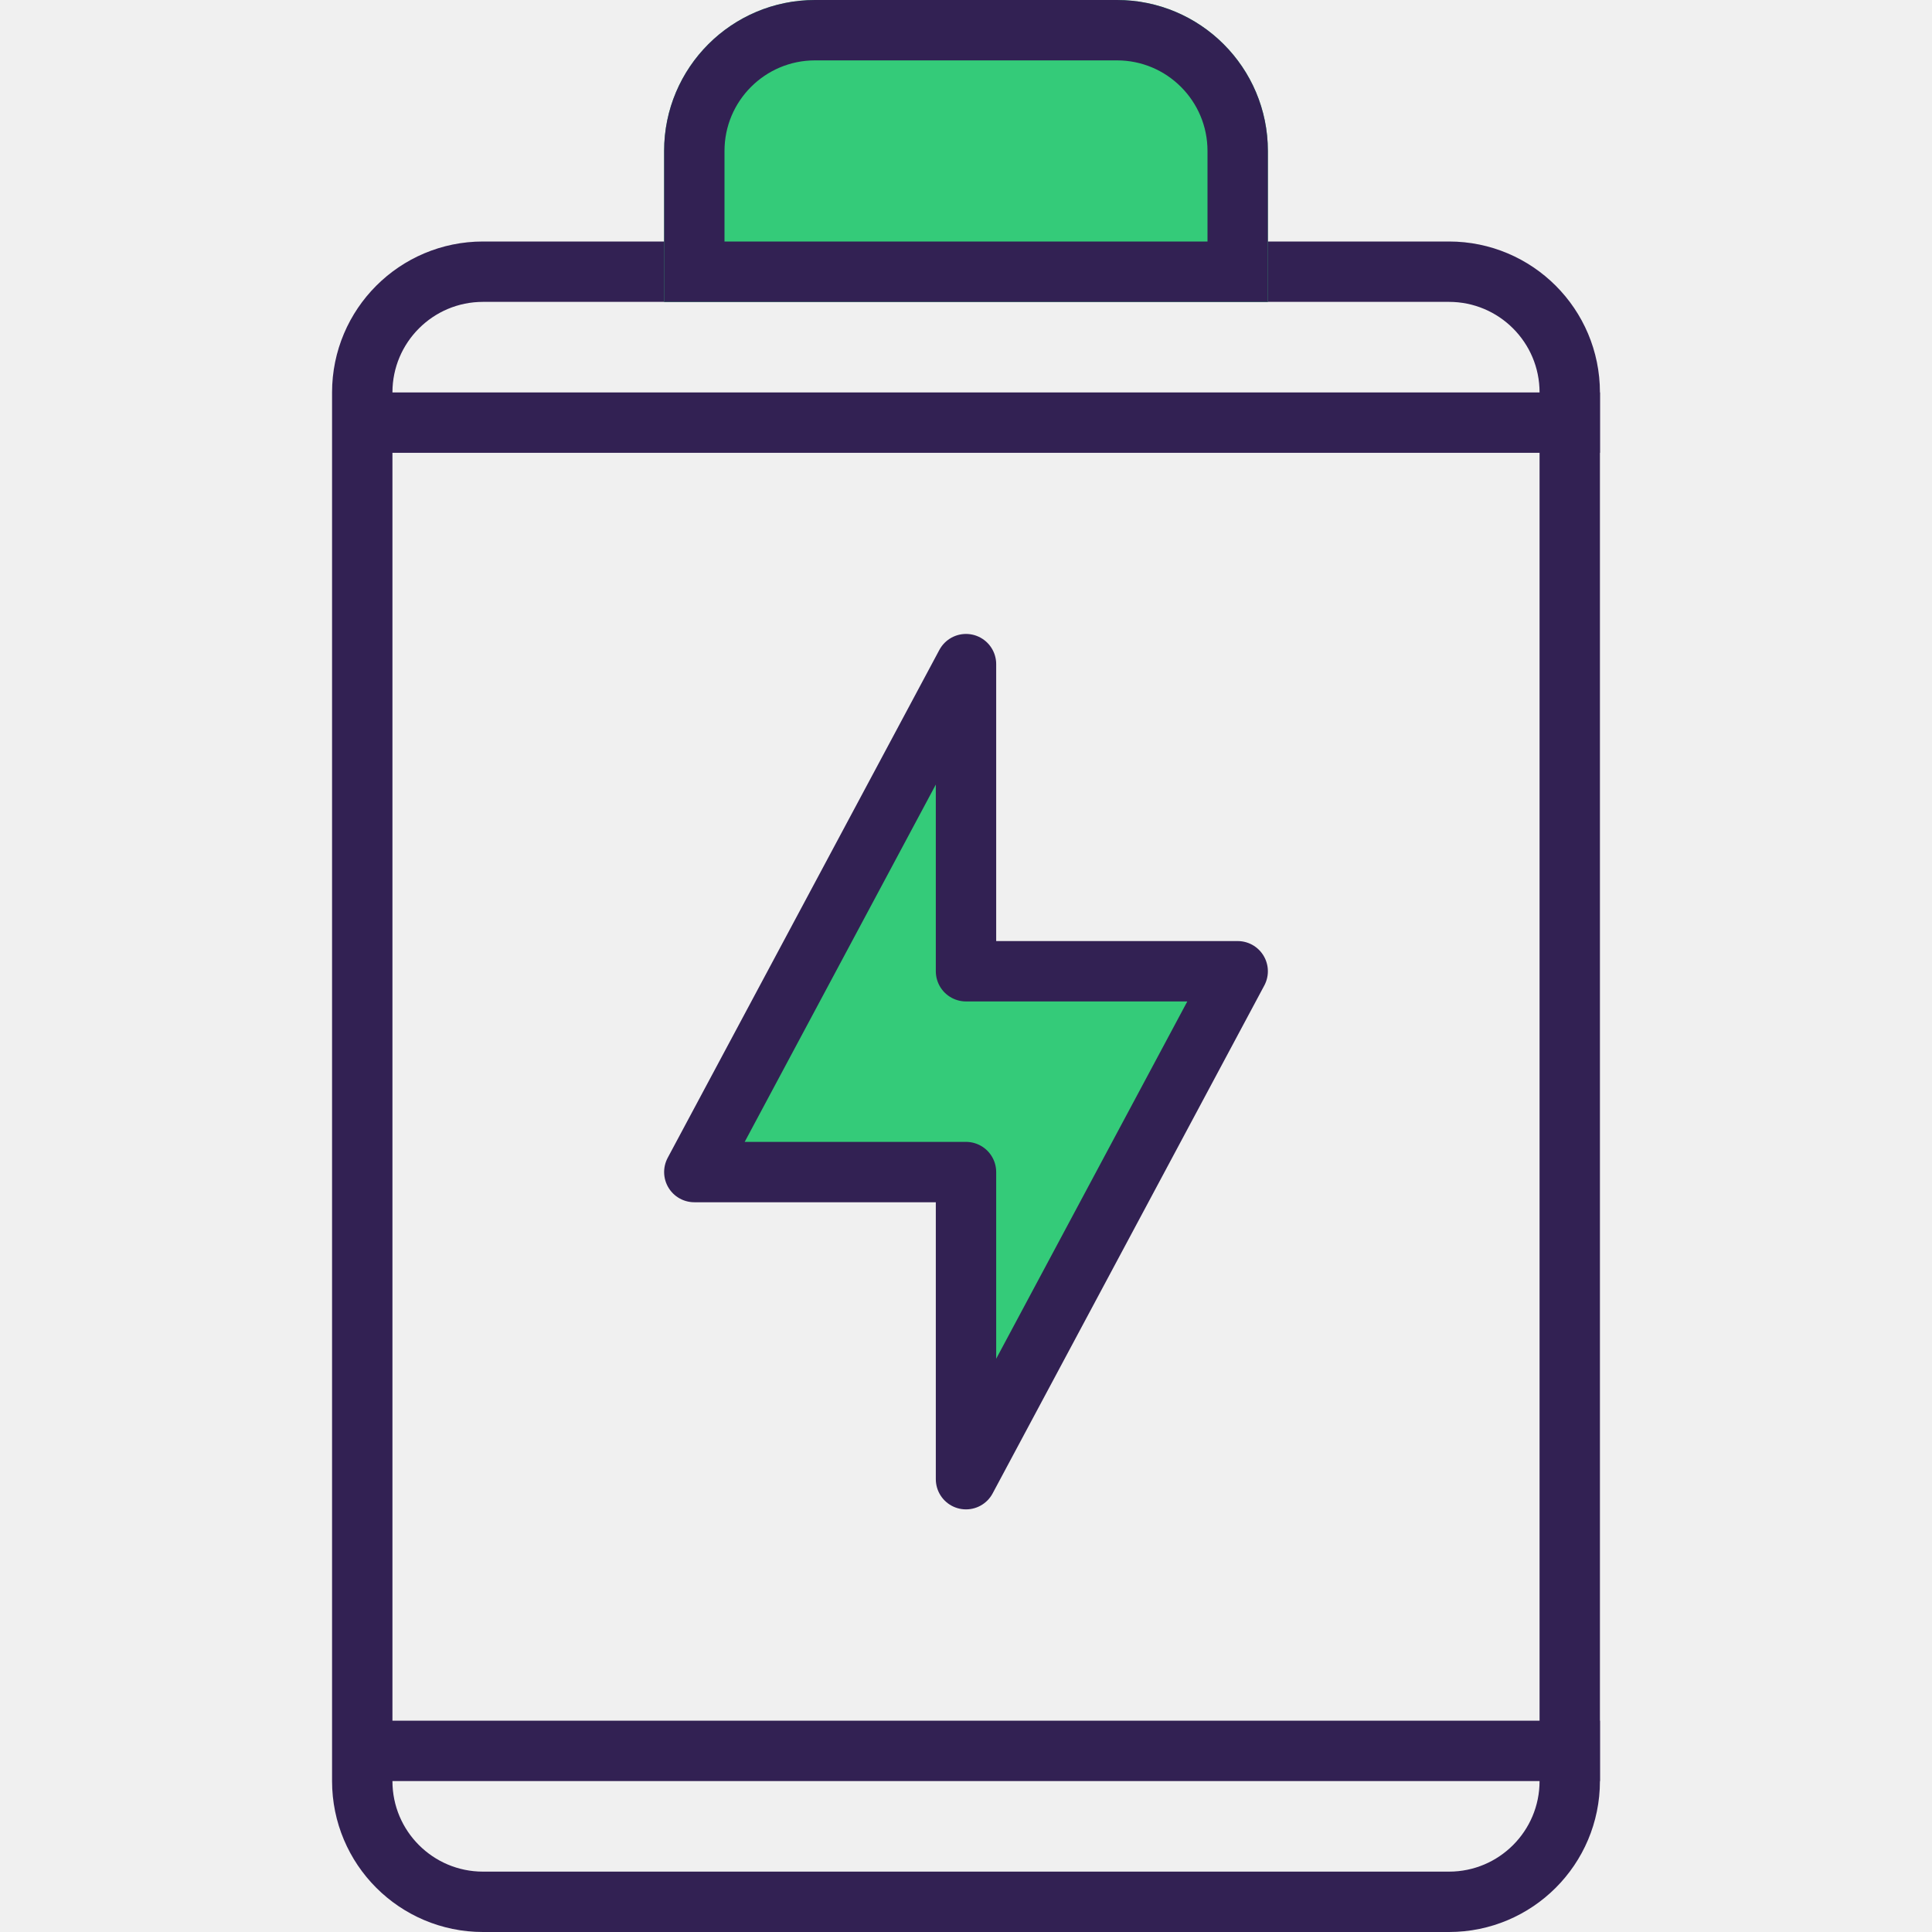
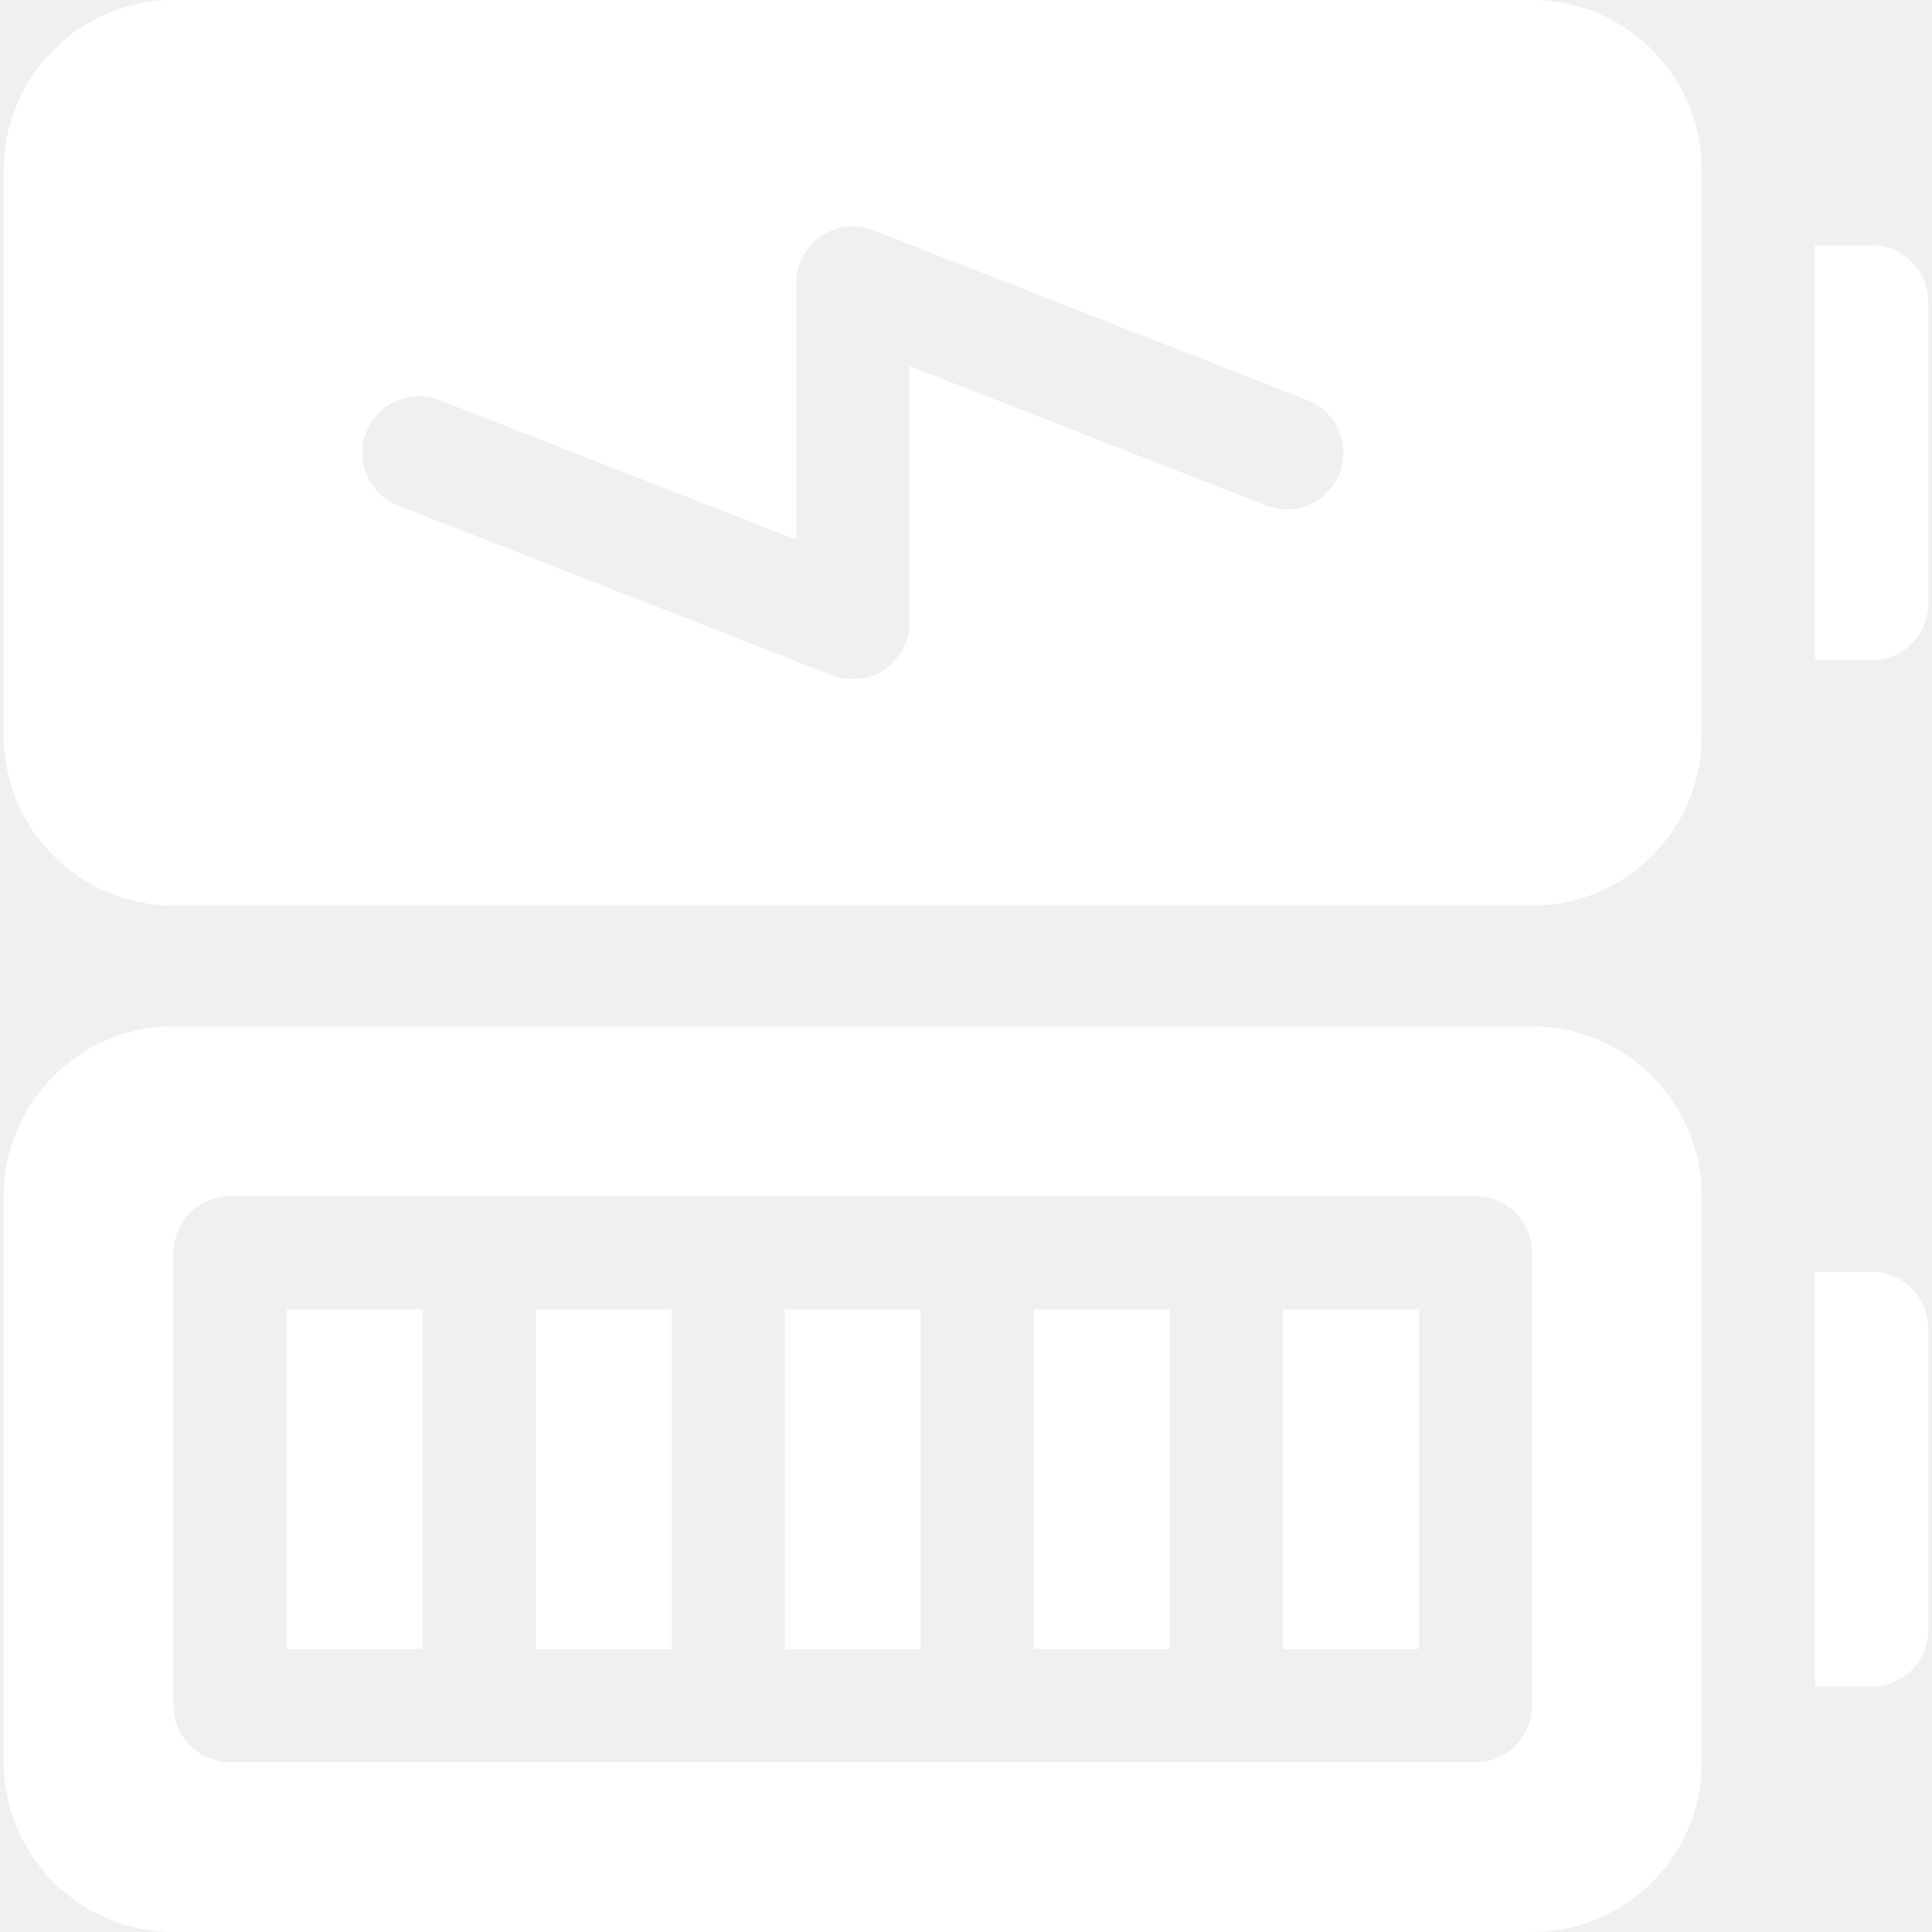
- <svg xmlns="http://www.w3.org/2000/svg" width="64" height="64" viewBox="0 0 64 64" fill="none">
-   <rect x="12" y="9" width="40" height="54" rx="4" stroke="#322153" stroke-width="2" />
-   <path d="M22 5C22 2.239 24.239 0 27 0H37C39.761 0 42 2.239 42 5V10H22V5Z" fill="#34CB79" />
-   <path d="M23 5C23 2.791 24.791 1 27 1H37C39.209 1 41 2.791 41 5V9H23V5Z" stroke="#322153" stroke-width="2" />
-   <path d="M23 38.826L32 22V32.174H41L32 49V38.826H23Z" fill="#34CB79" />
-   <path d="M23 38.826L32 22V32.174H41L32 49V38.826H23Z" stroke="#322153" stroke-width="2" stroke-linejoin="round" />
-   <line x1="12" y1="14" x2="53" y2="14" stroke="#322153" stroke-width="2" />
-   <line x1="12" y1="58" x2="53" y2="58" stroke="#322153" stroke-width="2" />
+ <svg xmlns="http://www.w3.org/2000/svg" version="1.1" width="512" height="512" x="0" y="0" viewBox="0 0 512 512" style="enable-background:new 0 0 512 512" xml:space="preserve">
+   <g>
+     <g>
+       <g>
+         <path d="m496 447h-15v-110h15c8.284 0 15 6.716 15 15v80c0 8.284-6.716 15-15 15z" fill="#ffffff" data-original="#000000" style="" />
+         <g>
+           <path d="m406 272h-360c-24.813 0-45 20.187-45 45v150c0 24.813 20.187 45 45 45h360c24.813 0 45-20.187 45-45v-150c0-24.813-20.187-45-45-45zm0 180c0 8.284-6.716 15-15 15h-330c-8.284 0-15-6.716-15-15v-120c0-8.284 6.716-15 15-15h330c8.284 0 15 6.716 15 15z" fill="#ffffff" data-original="#000000" style="" />
+           <path d="m142 347h36v90h-36z" fill="#ffffff" data-original="#000000" style="" />
+           <path d="m76 347h36v90h-36z" fill="#ffffff" data-original="#000000" style="" />
+           <path d="m274 347h36v90h-36z" fill="#ffffff" data-original="#000000" style="" />
+           <path d="m208 347h36v90h-36z" fill="#ffffff" data-original="#000000" style="" />
+           <path d="m340 347h36v90h-36z" fill="#ffffff" data-original="#000000" style="" />
+         </g>
+       </g>
+       <path d="m496 175h-15v-110h15c8.284 0 15 6.716 15 15v80c0 8.284-6.716 15-15 15z" fill="#ffffff" data-original="#000000" style="" />
+       <path d="m406 0h-360c-24.813 0-45 20.187-45 45v150c0 24.813 20.187 45 45 45h360c24.813 0 45-20.187 45-45v-150c0-24.813-20.187-45-45-45zm-51.031 125.466c-3.02 7.715-11.721 11.52-19.435 8.503l-94.534-36.991v68.022c0 4.957-2.449 9.595-6.544 12.39-2.528 1.725-5.481 2.61-8.457 2.61-1.845 0-3.698-.34-5.465-1.031l-115-45c-7.715-3.019-11.521-11.72-8.503-19.435 3.019-7.716 11.719-11.521 19.435-8.503l94.534 36.991v-68.022c0-4.957 2.449-9.595 6.544-12.39 4.096-2.794 9.307-3.386 13.922-1.579l115 45c7.715 3.019 11.521 11.72 8.503 19.435z" fill="#ffffff" data-original="#000000" style="" />
+     </g>
+   </g>
</svg>
